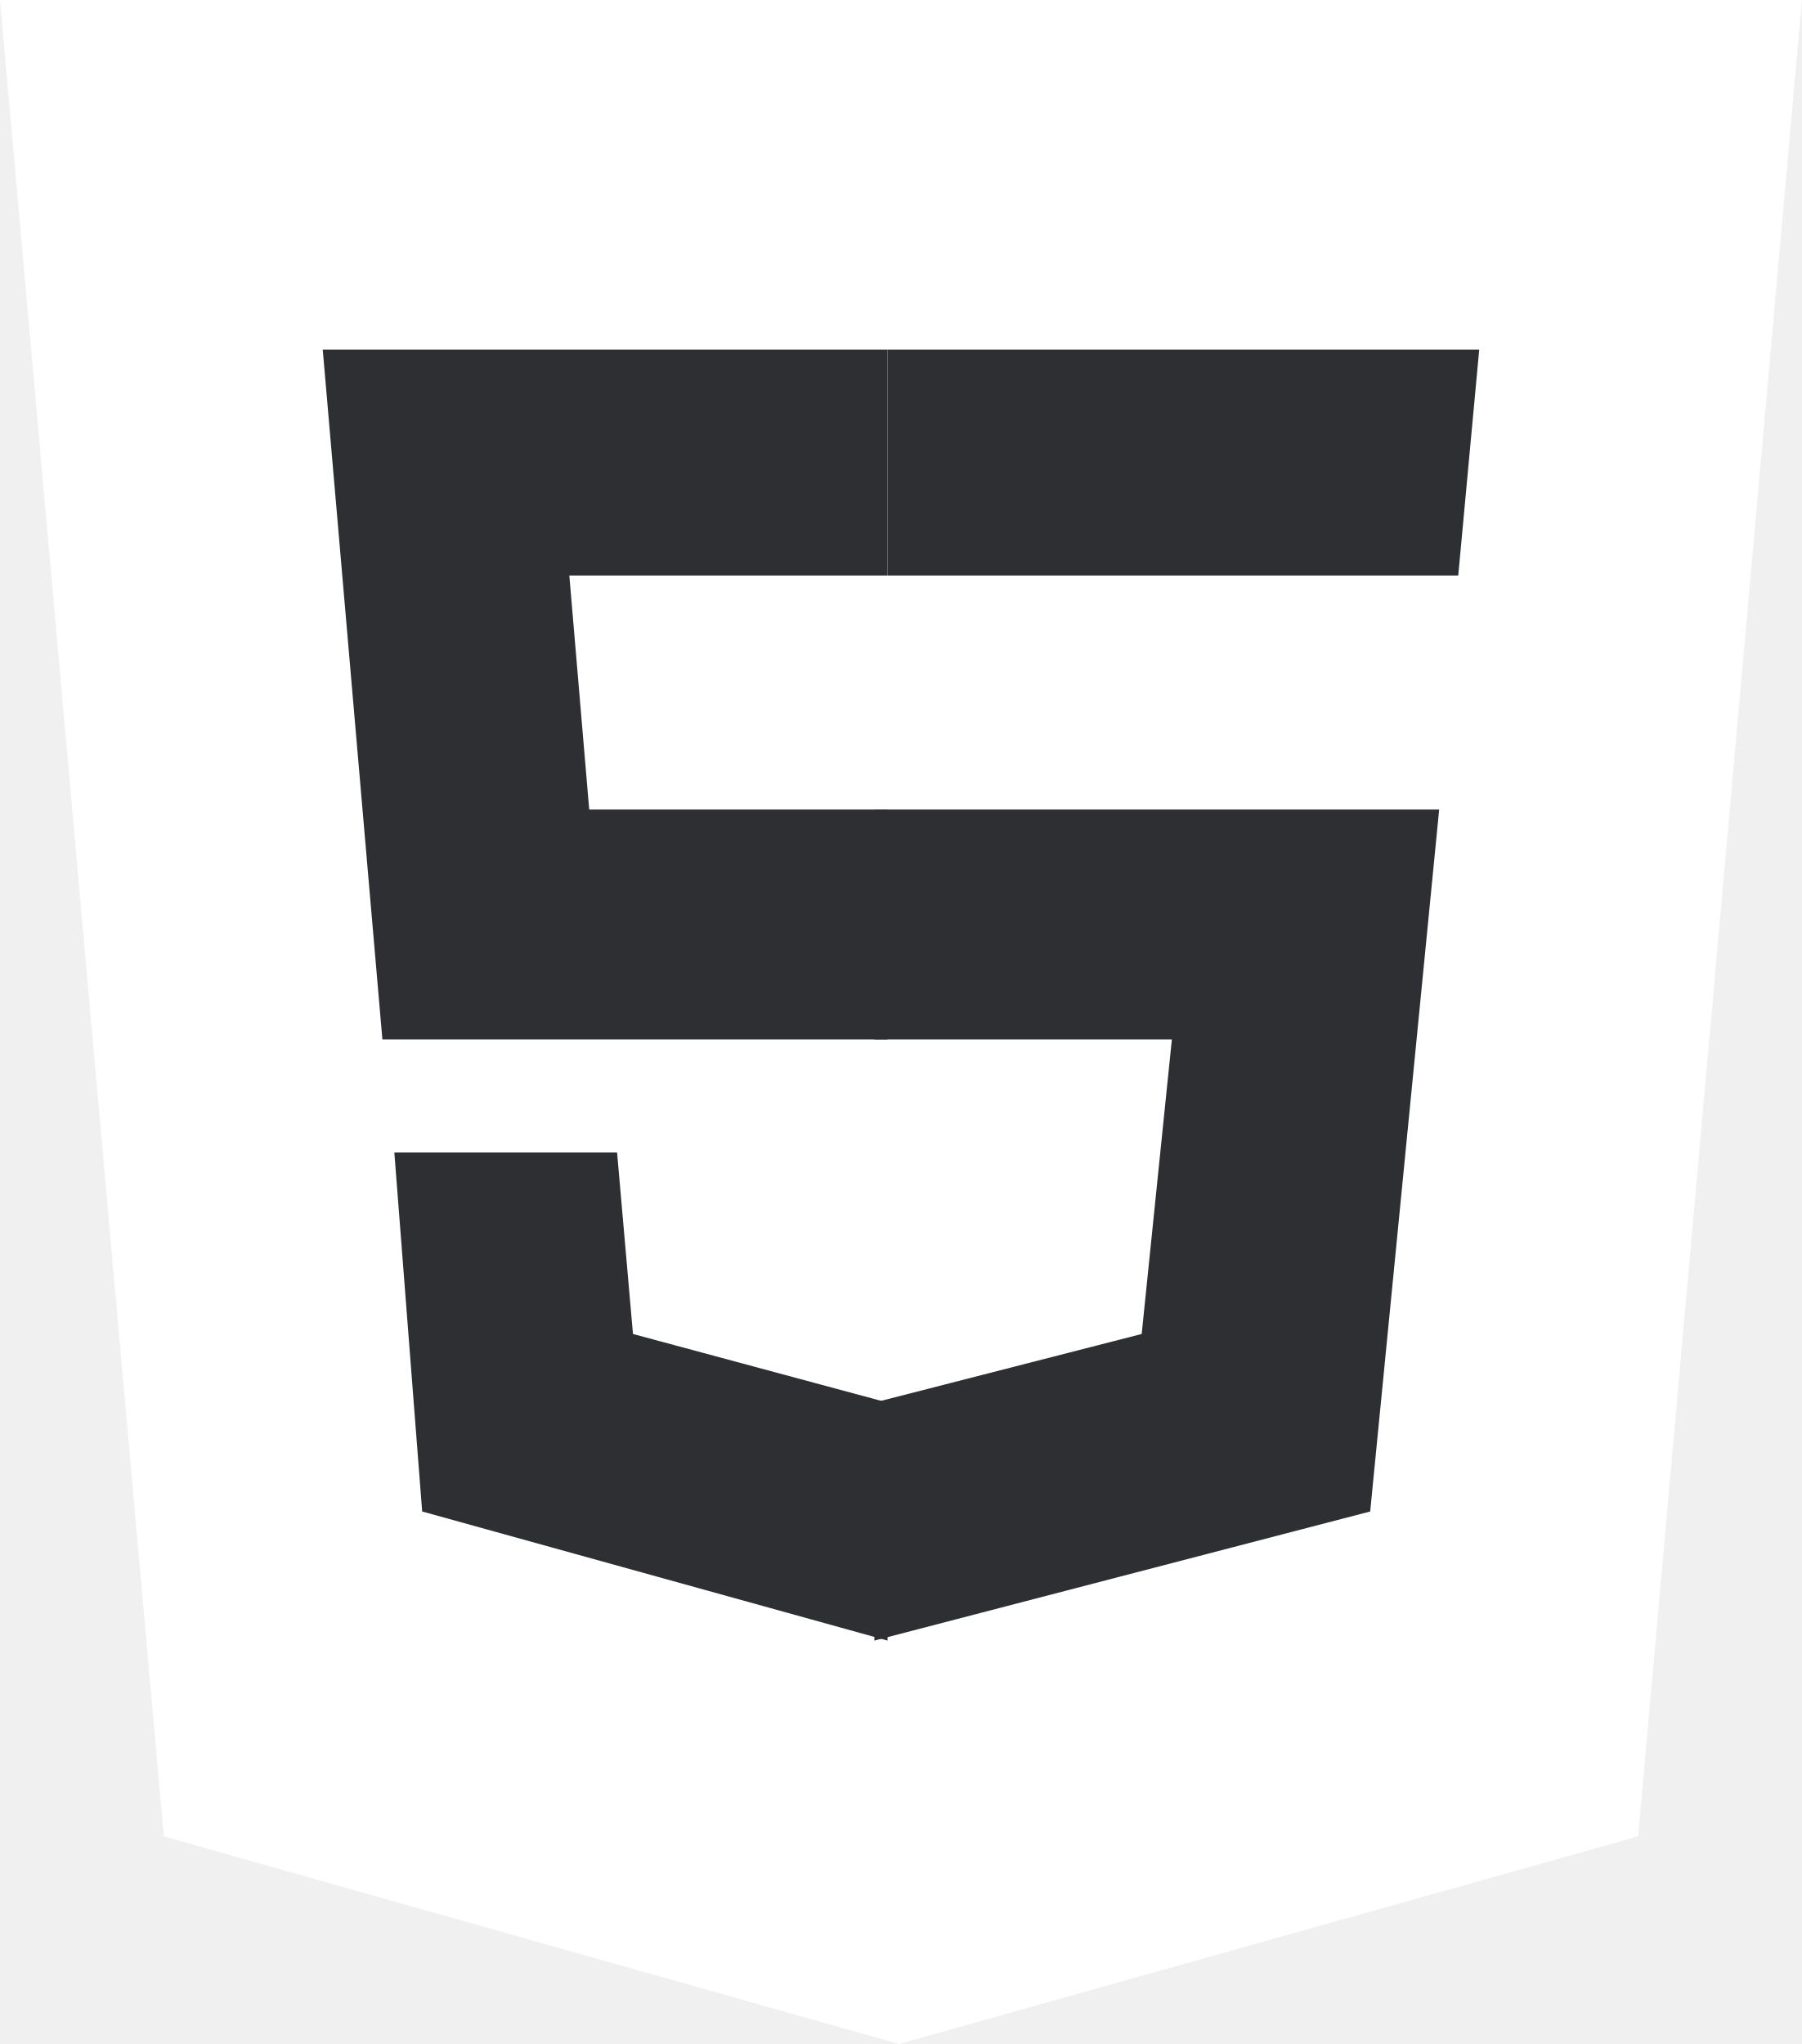
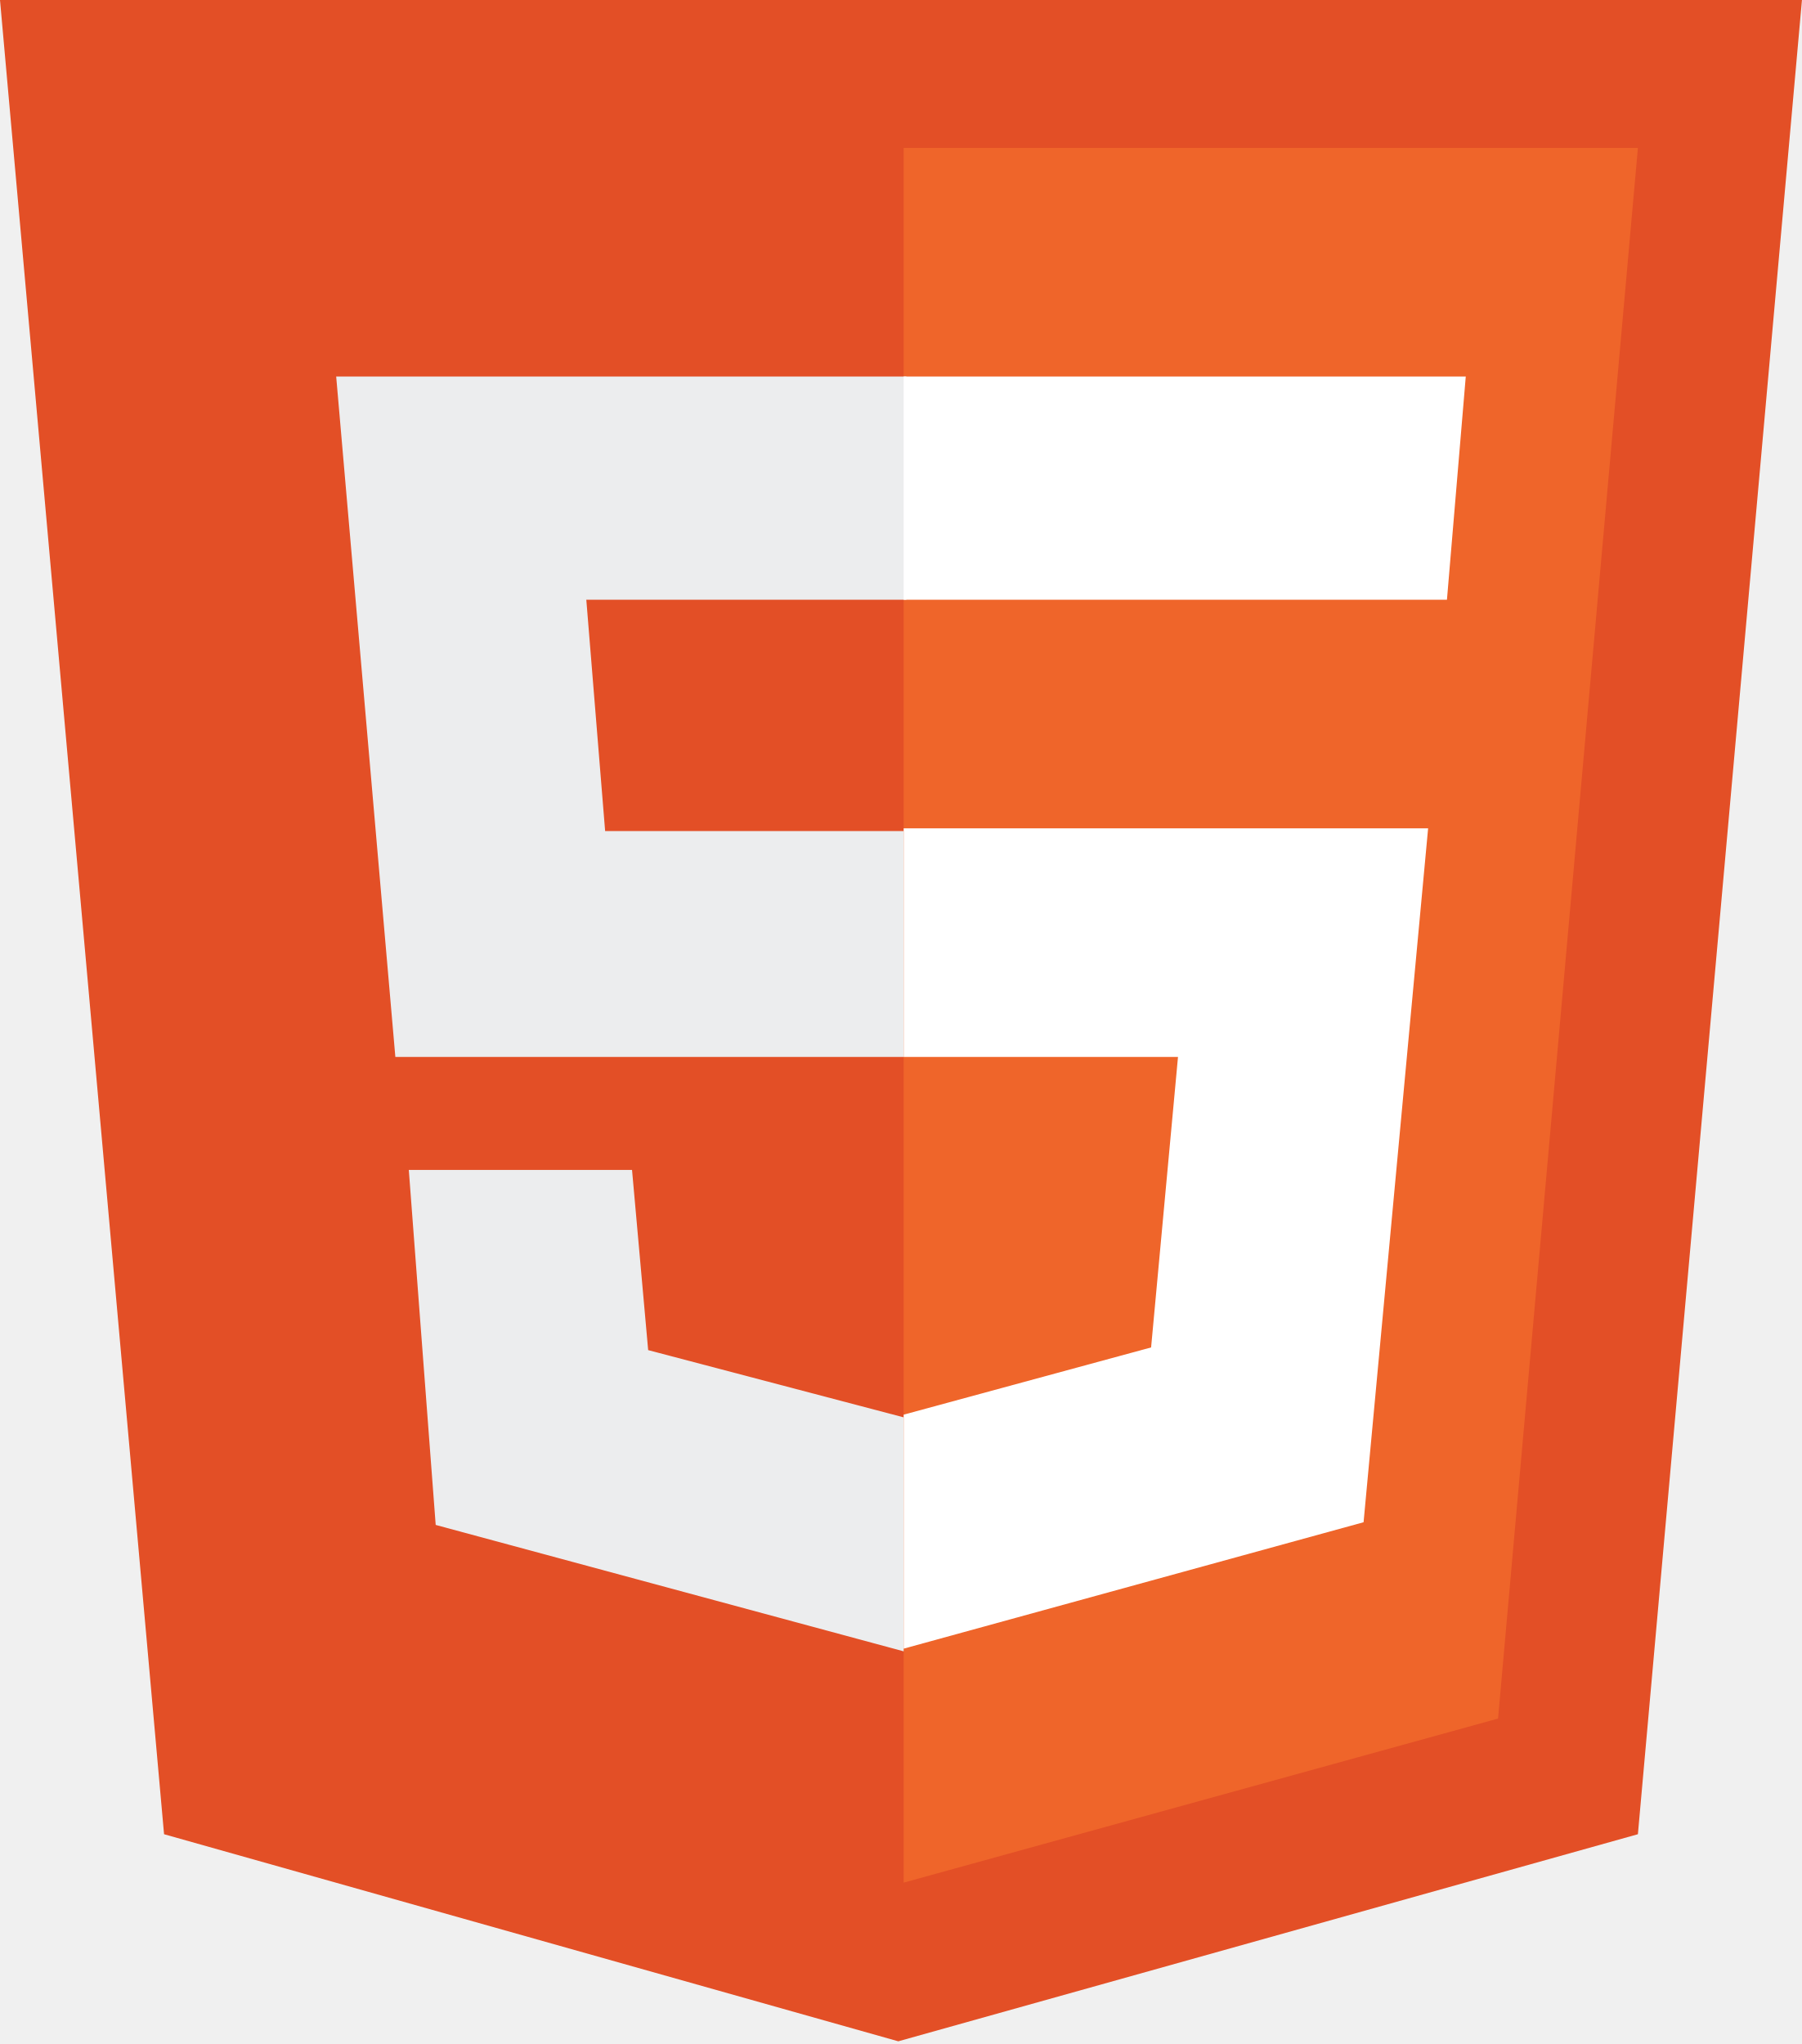
- <svg xmlns="http://www.w3.org/2000/svg" width="67px" height="76px" viewBox="0 0 67 76" version="1.1">
-   <g id="html5-icon" stroke="none" stroke-width="1" fill="none" fill-rule="evenodd">
-     <polyline id="Path" fill="#FFFFFF" fill-rule="nonzero" points="6.091 68.281 0 0 67 0 60.909 68.281 33.426 76" />
-     <polyline id="Path" fill="#FFFFFF" fill-rule="nonzero" points="33 69 54.864 62.968 60 5 33 5" />
-     <path d="M33,30.1 L21.908,30.1 L21.169,21.4 L33,21.4 L33,13 L12,13 L14.218,38.65 L33,38.65 L33,30.1 Z M33,52.15 L23.535,49.6 L22.944,42.85 L14.662,42.85 L15.697,56.2 L33,61 L33,52.15 Z" id="Shape" fill="#2D2F33" fill-rule="nonzero" />
-     <path d="M32.511,38.65 L43.572,38.65 L42.45,49.6 L32.511,52.15 L32.511,61 L50.946,56.2 L53.511,30.1 L32.511,30.1 L32.511,38.65 Z M33,13 L33,21.4 L54.22,21.4 L55,13 L33,13 Z" id="Shape" fill="#2D2F33" fill-rule="nonzero" />
-   </g>
+ <svg xmlns="http://www.w3.org/2000/svg" id="Capa_1" data-name="Capa 1" version="1.1" viewBox="0 0 67 76">
+   <defs>
+     <style>
+       .cls-1 {
+         fill: #e34f26;
+       }
+ 
+       .cls-1, .cls-2, .cls-3, .cls-4 {
+         stroke-width: 0px;
+       }
+ 
+       .cls-2 {
+         fill: #ef652a;
+       }
+ 
+       .cls-3 {
+         fill: #ecedee;
+       }
+ 
+       .cls-4 {
+         fill: #fff;
+       }
+     </style>
+   </defs>
+   <path class="cls-1" d="M6.1,68.2L0,0h67l-6.1,68.2-27.5,7.7" />
+   <path class="cls-2" d="M33.6,70l22.1-6.1,5.2-58.4h-27.3" />
+   <path class="cls-3" d="M33.6,30.9h-11.1l-.7-8.6h11.9v-8.3H12.5l2.2,25.3h18.9v-8.4ZM33.6,52.7l-9.5-2.5-.6-6.7h-8.3l1,13.2,17.4,4.7v-8.7Z" />
+   <path class="cls-4" d="M33.6,39.3h10.2l-1,10.8-9.2,2.5v8.7l17.1-4.7,2.4-25.8h-19.5v8.4ZM33.6,14v8.3h20.2l.7-8.3h-20.9Z" />
</svg>
